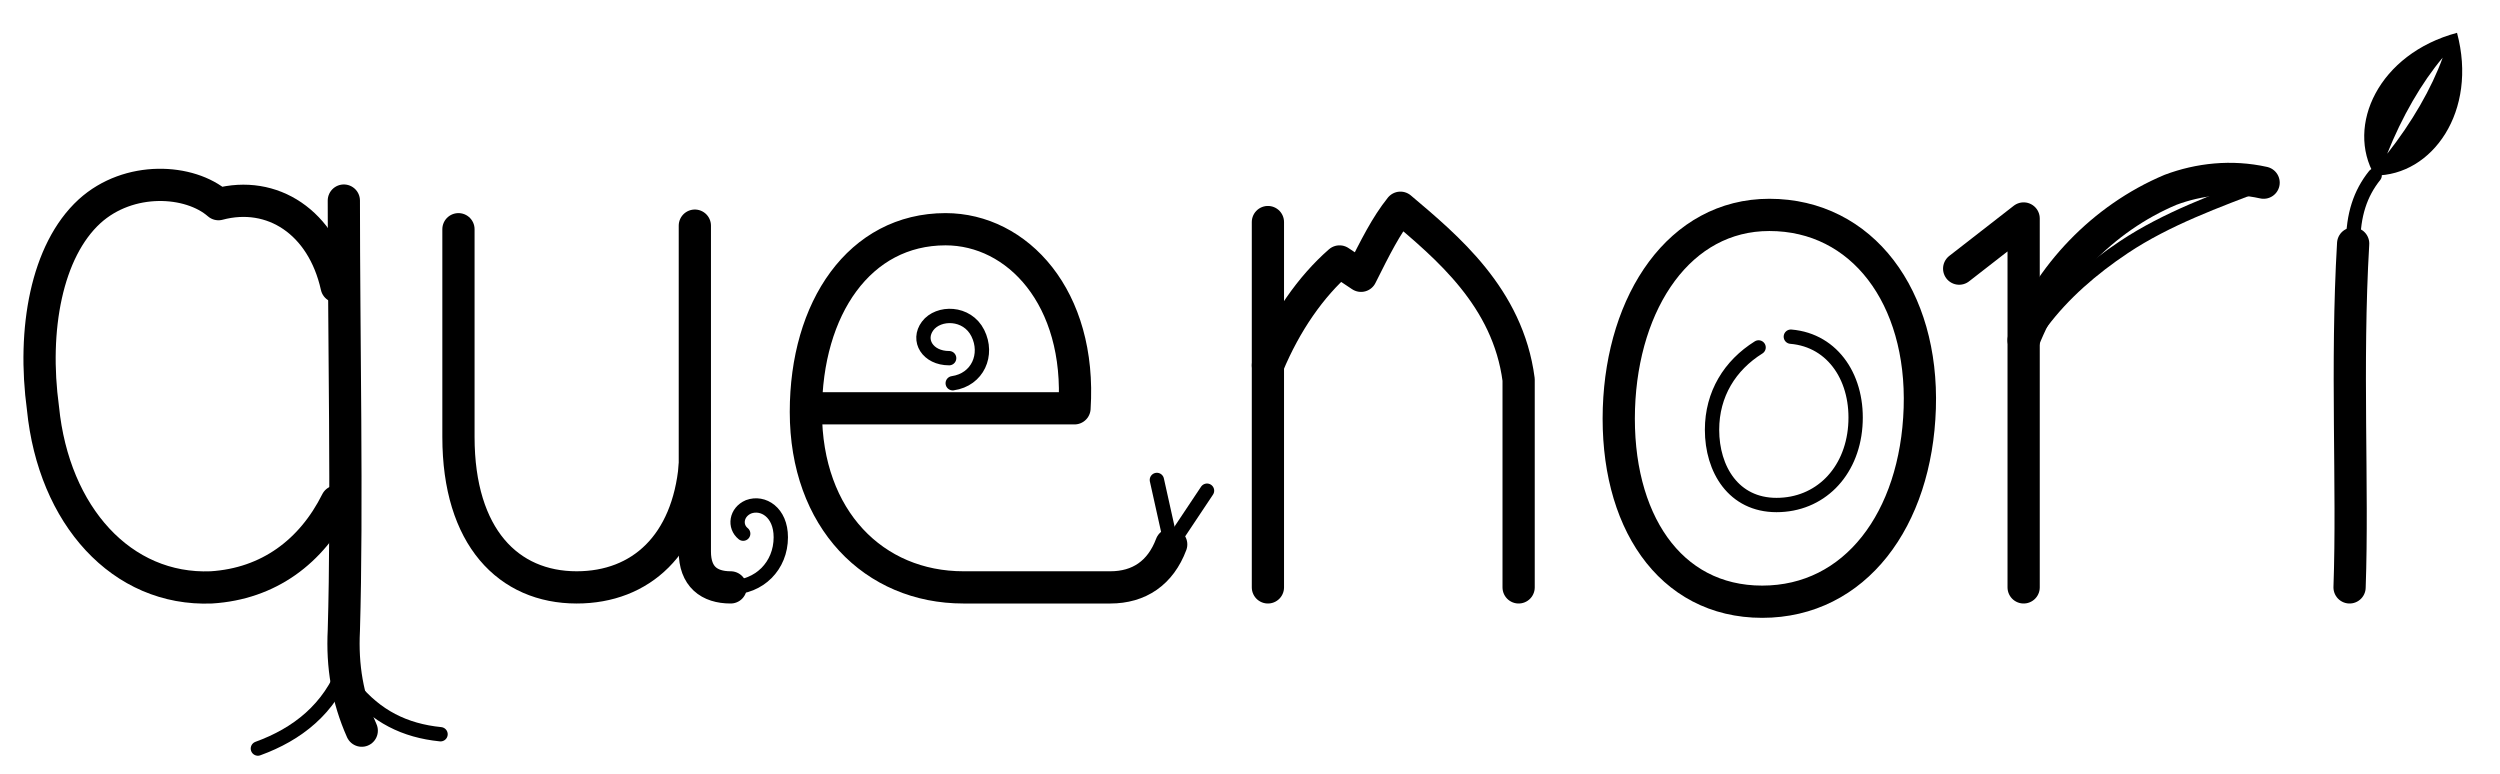
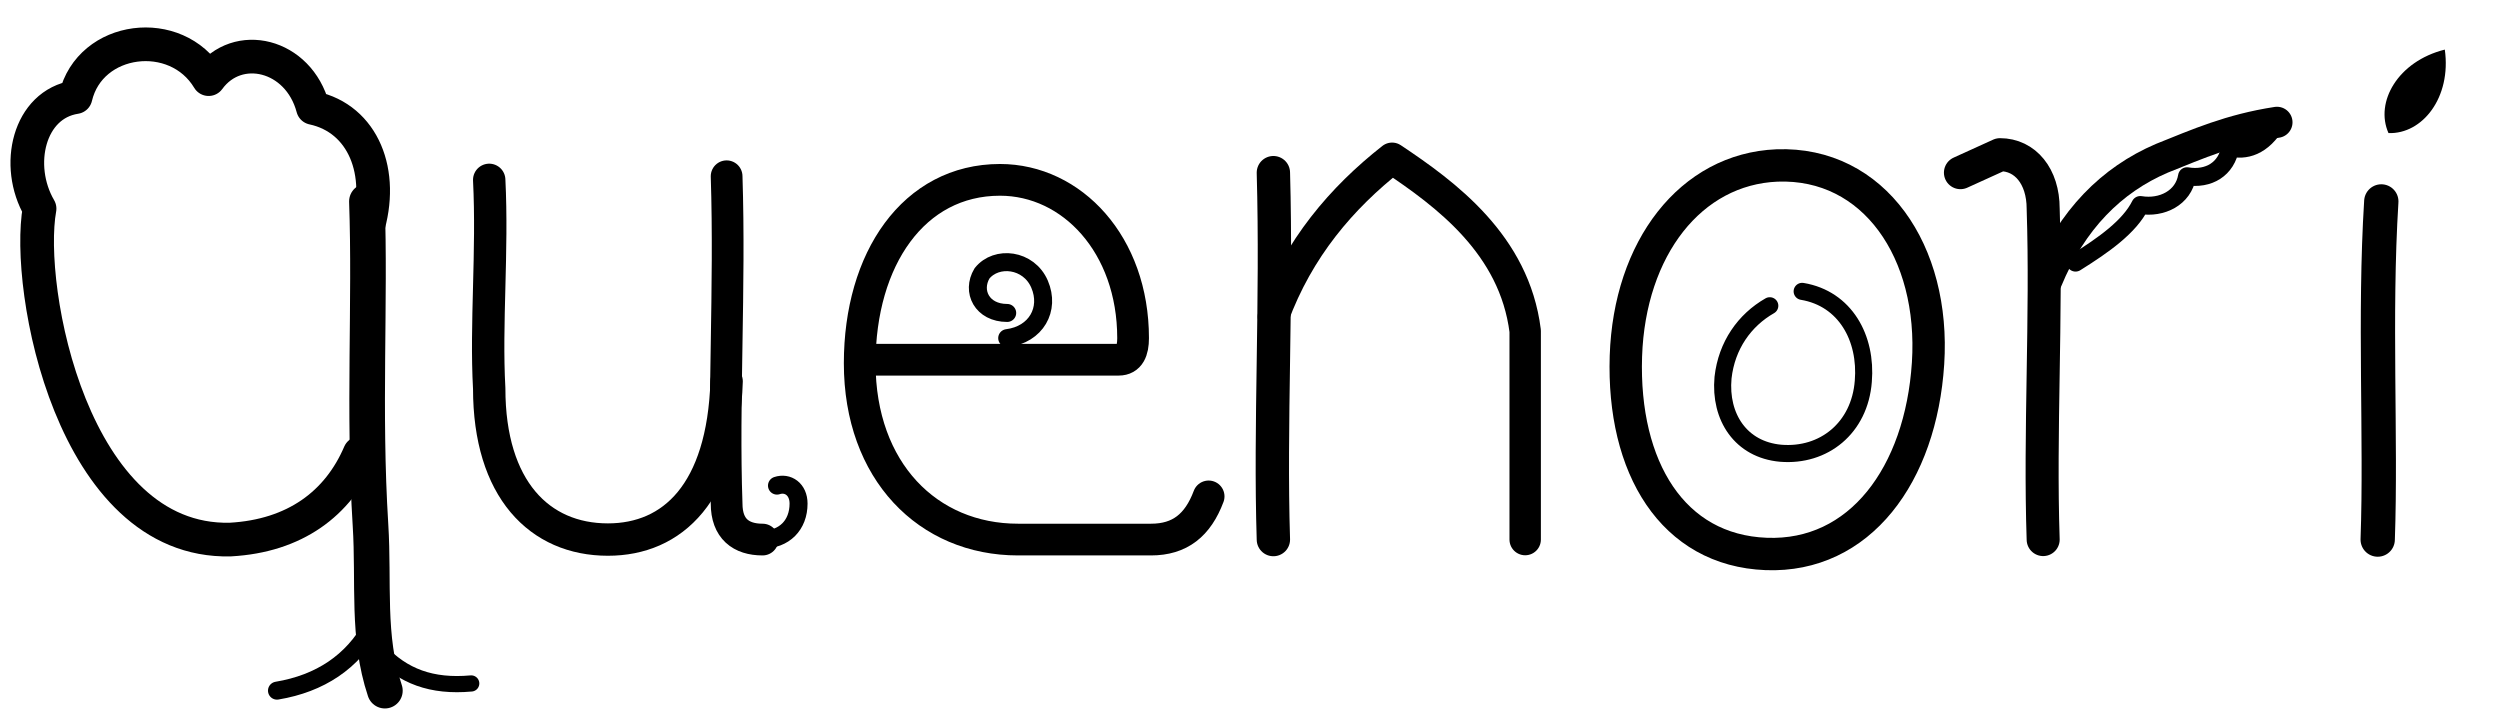
- <svg xmlns="http://www.w3.org/2000/svg" viewBox="-10 -64 698 216" width="698" height="216" fill="none" stroke="#000000" stroke-linecap="round" stroke-linejoin="round">
+ <svg xmlns="http://www.w3.org/2000/svg" viewBox="-16 -50 695 200" width="695" height="200" fill="none" stroke="#000000" stroke-linecap="round" stroke-linejoin="round">
  <g transform="translate(0 0)">
-     <path d="M84 16C80 -2 66 -11 51 -7C43 -14 26 -15 15 -5C3 6 -1 28 2 50C5 80 24 101 49 100C65 99 77 90 84 76" stroke-width="9" />
-     <path d="M86 -8C86 30 87 78 86 112C85.5 122 87 131 91 140" stroke-width="9" />
-     <path d="M86.5 122C82 134 73 141 62 145" stroke-width="4" />
-     <path d="M88.5 128C95 136 103 140 113 141" stroke-width="4" />
+     <path d="M86 14C91 -2 85 -17 71 -20C67 -35 50 -39 42 -28C33 -43 9 -40 5 -23C-8 -21 -12 -4 -5 8C-9 30 4 101 48 100C66 99 78 90 84 76" stroke-width="9.36" />
+     <path d="M86 6C87 34 85 64 87 96C88 112 86 127 91 142" stroke-width="9.9" />
+     <path d="M87.5 124C82 134 73 140 61 142" stroke-width="5" />
+     <path d="M89.5 131C96 138 104 141 115 140" stroke-width="4.5" />
  </g>
-   <g transform="translate(110 0)">
-     <path d="M8 0L8 58C8 86 22 100 41 100C59 100 72 88 74 66" stroke-width="9" />
-     <path d="M74 -1L74 90C74 97 78 100 84 100" stroke-width="9" />
-     <path d="M84 100C92 100 98 94 98 86C98 79 93 76 89 77.5C85.5 79 85 83 87.5 85" stroke-width="4" />
+   <g transform="translate(112 0)">
+     <path d="M8 0C9 20 7 40 8 58C8 86 22 100 41 100C59 100 73 87 74 56" stroke-width="9" />
+     <path d="M74 -1C75 30 73 62 74 90C74 97 78 100 84 100" stroke-width="8.82" />
+     <path d="M84 100C90 100 94 96 94 90C94 86 91 84 88 85" stroke-width="5" />
  </g>
-   <g transform="translate(210 0)">
-     <path d="M9 50L80 50C82 19 64 0 44 0C20 0 5 22 5 51C5 81 24 100 49 100L90 100C98 100 104 96 107 88" stroke-width="9" />
-     <path d="M45 36C39 36 36 31 39 27C42 23 50 23 53 29C56 35 53 42 46 43" stroke-width="4" />
-     <path d="M107 88L103 70" stroke-width="4" />
-     <path d="M107 88L117 73" stroke-width="4" />
+   <g transform="translate(218 0)">
+     <path d="M9 50L77 50C80 50 81 47.5 81 44C81 18 64 0 44 0C20 0 5 22 5 51C5 81 24 100 49 100L86 100C94 100 99 96 102 88" stroke-width="8.82" />
+     <path d="M46 37C39 37 36 31 39 26C43 21 52 22 55 29C58 36 54 43 46 44" stroke-width="5" />
  </g>
-   <g transform="translate(336 0)">
-     <path d="M8 -2L8 100" stroke-width="9" />
-     <path d="M8 38C13 26 20 16 28 9L34 13C38 5 41 -1 45 -6C58 5 75 19 78 42L78 100" stroke-width="9" />
+   <g transform="translate(330 0)">
+     <path d="M8 -2C9 34 7 68 8 100" stroke-width="9.27" />
+     <path d="M8 38C15 19 27 5 41 -6C56 4 75 18 78 42L78 100" stroke-width="8.73" />
  </g>
-   <g transform="translate(438 0)">
-     <path d="M46 -4C72 -4 89 19 88 50C87 81 70 104 44 104C18 104 3 81 4 50C5 20 21 -4 46 -4Z" stroke-width="9" />
-     <path d="M52 30C64 31 71 42 70 55C69 68 60 77 48 77C36 77 30 67 30 56C30 46 35 38 43 33" stroke-width="4" />
+   <g transform="translate(432 0)">
+     <path d="M46 -4C73 -5 90 20 88 51C86 82 69 105 43 104C17 103 3 80 4 49C5 19 22 -3 46 -4Z" stroke-width="9" />
+     <path d="M53 31C65 33 71 44 70 56C69 69 59 77 47 76C36 75 30 66 31 55C32 46 37 39 44 35" stroke-width="4.75" />
  </g>
-   <g transform="translate(544 0)">
-     <path d="M-7 11L11 -3L11 100" stroke-width="9" />
-     <path d="M11 31C18 13 33 -3 52 -11C60 -14 69 -15 78 -13" stroke-width="9" />
-     <path d="M78 -13C65 -8 51 -3 39 5C30 11 22 18 16 26" stroke-width="4" />
+   <g transform="translate(541 0)">
+     <path d="M11 100C10 70 12 38 11 8C11 -1 6 -7 -1 -7L-12 -2" stroke-width="9.18" />
+     <path d="M12 28C19 11 30 0 44 -6C54 -10 63 -14 76 -16" stroke-width="8.64" />
+     <path d="M76 -16C72 -9 67 -8 63 -9C62 -3 57 0 51 -1C50 5 44 8 38 7C35 13 28 18 20 23" stroke-width="5" />
  </g>
-   <g transform="translate(632 0)">
-     <path d="M15 4C13 38 15 72 14 100" stroke-width="9" />
-     <path d="M15 4C15 -4 17 -10 21 -15" stroke-width="4" />
-     <path d="M0 0C14 -8 16 -30 0 -46C-16 -30 -14 -8 0 0ZM0 -7C1.6 -18 1.6 -29 0 -38C-1.6 -29 -1.6 -18 0 -7Z" transform="translate(21 -15) rotate(30)" fill="#000000" fill-rule="evenodd" stroke="none" />
+   <g transform="translate(631 0)">
+     <path d="M15 6C13 38 15 72 14 100" stroke-width="9.54" />
+     <path d="M0 0C8 -5 9 -18 0 -28C-9 -18 -8 -5 0 0Z" transform="translate(17 -13) rotate(34)" fill="#000000" fill-rule="evenodd" stroke="none" />
  </g>
</svg>
